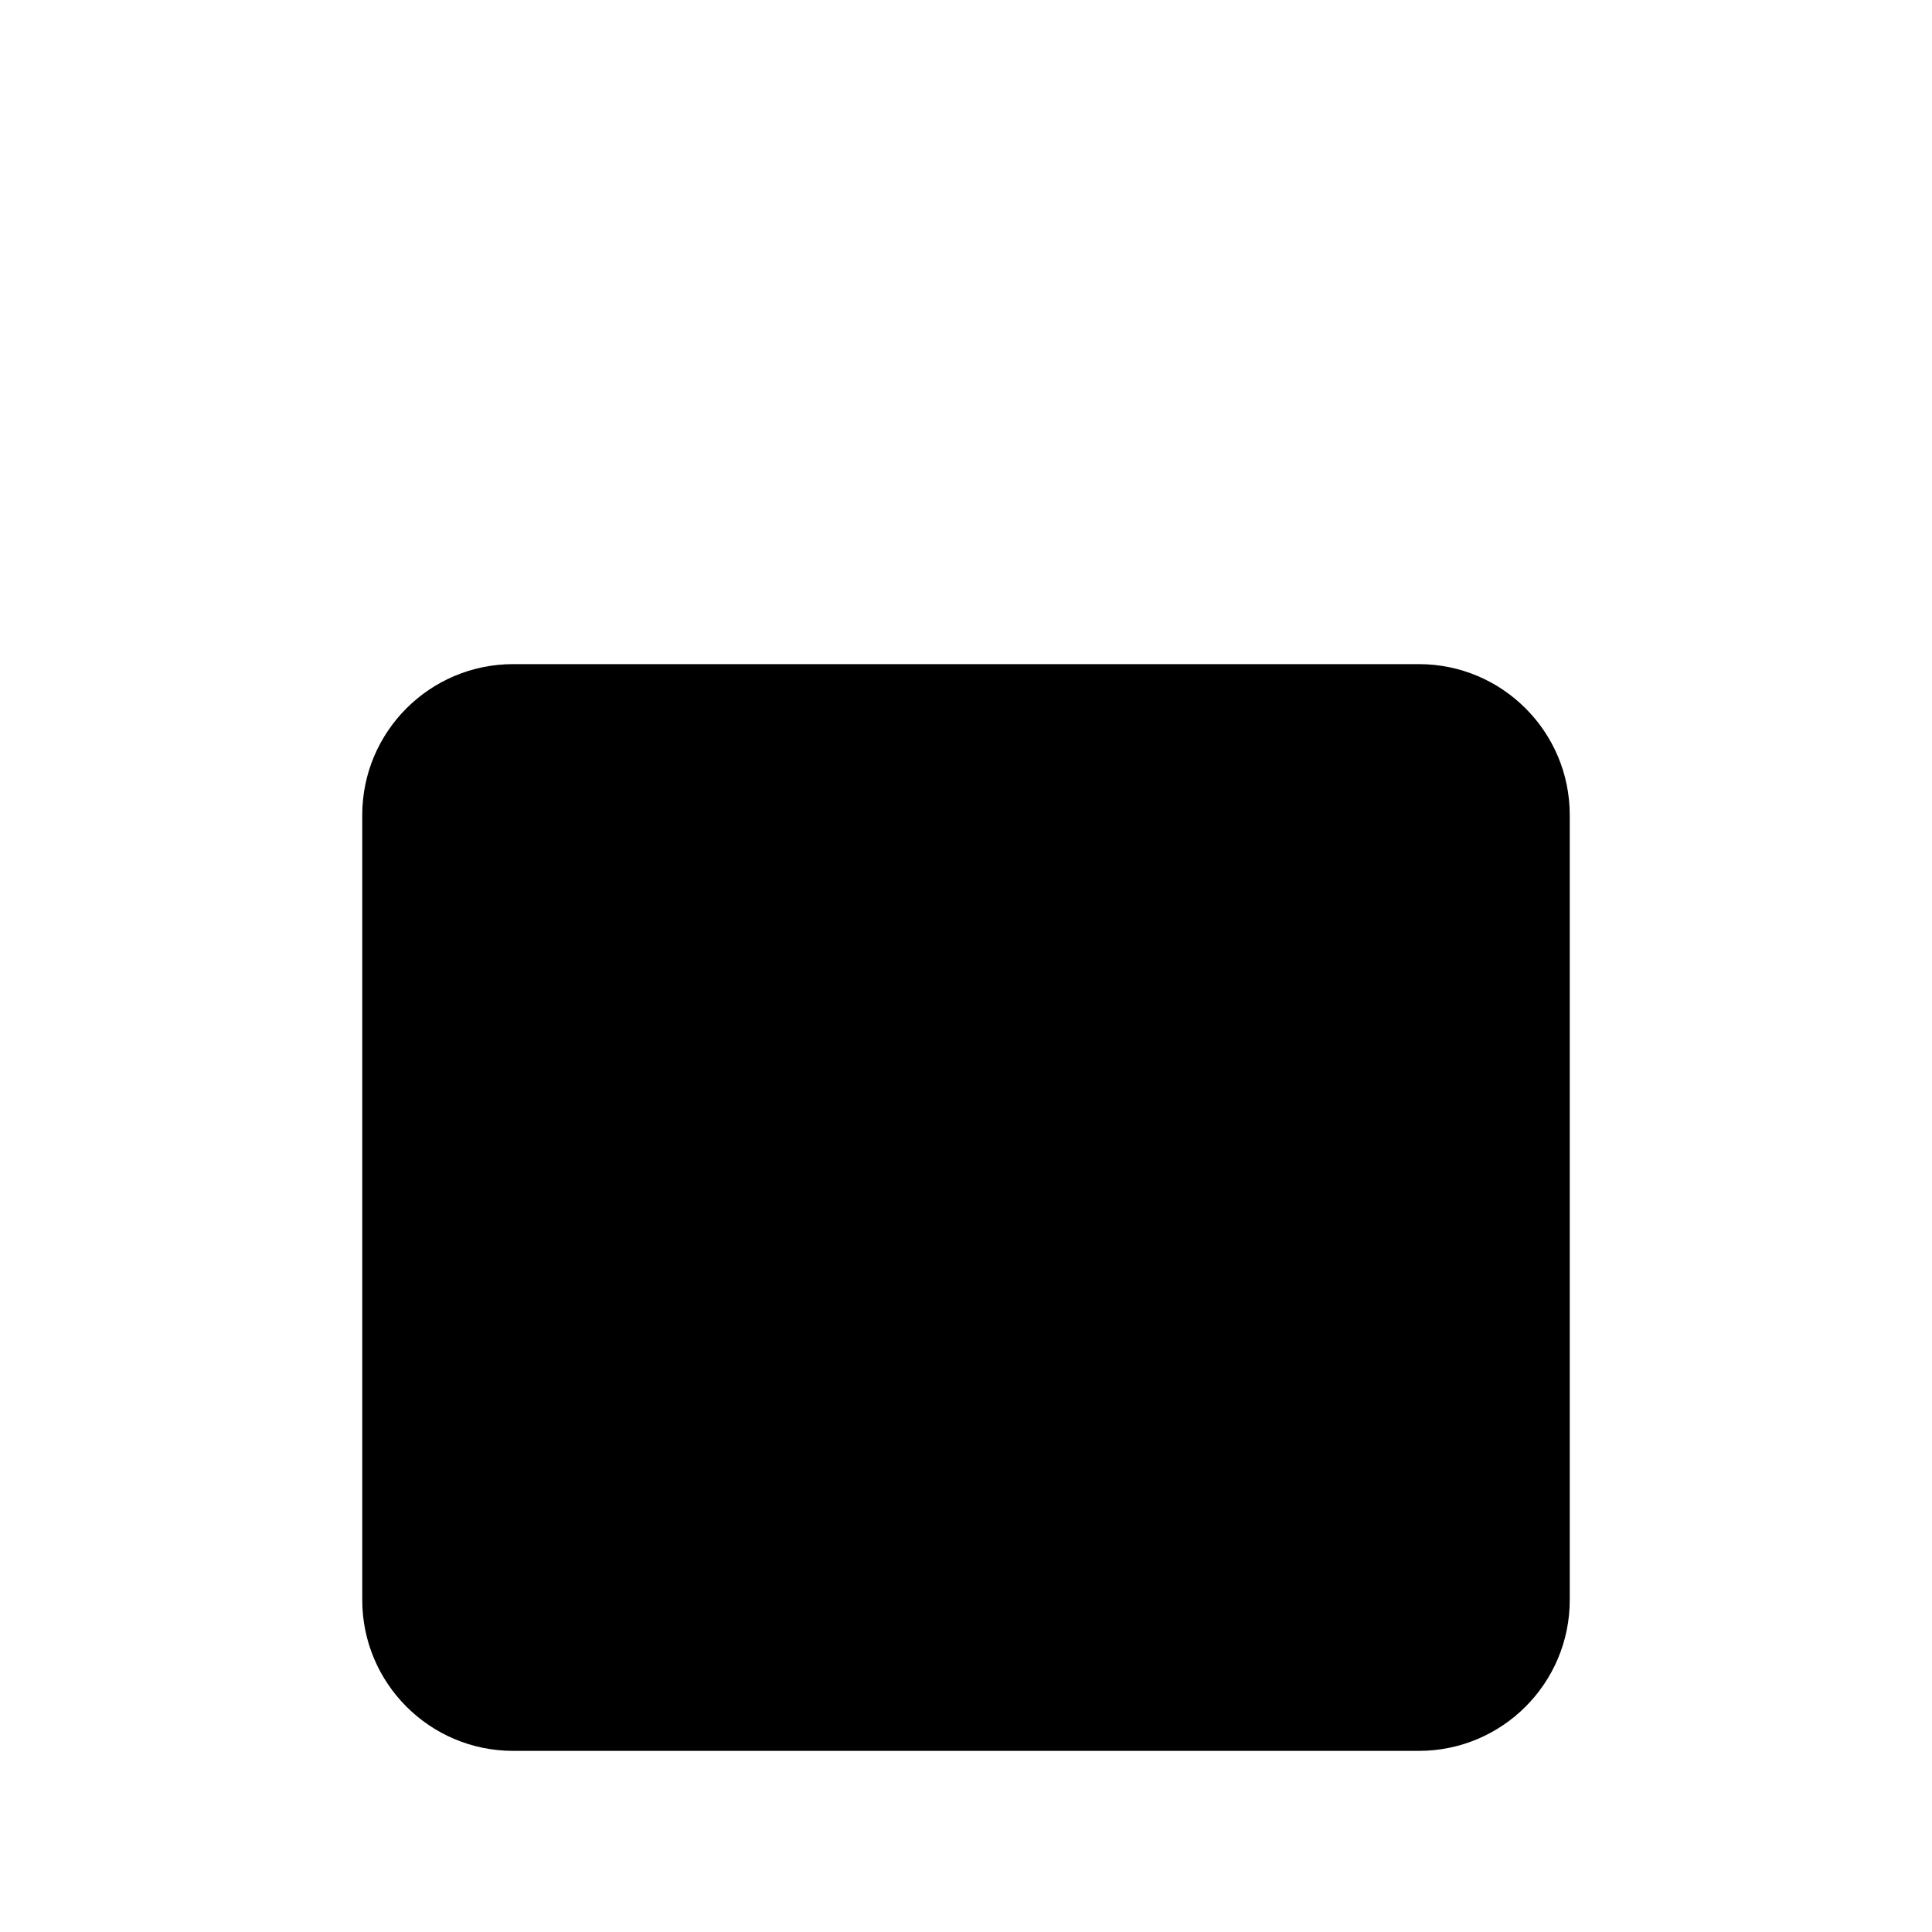
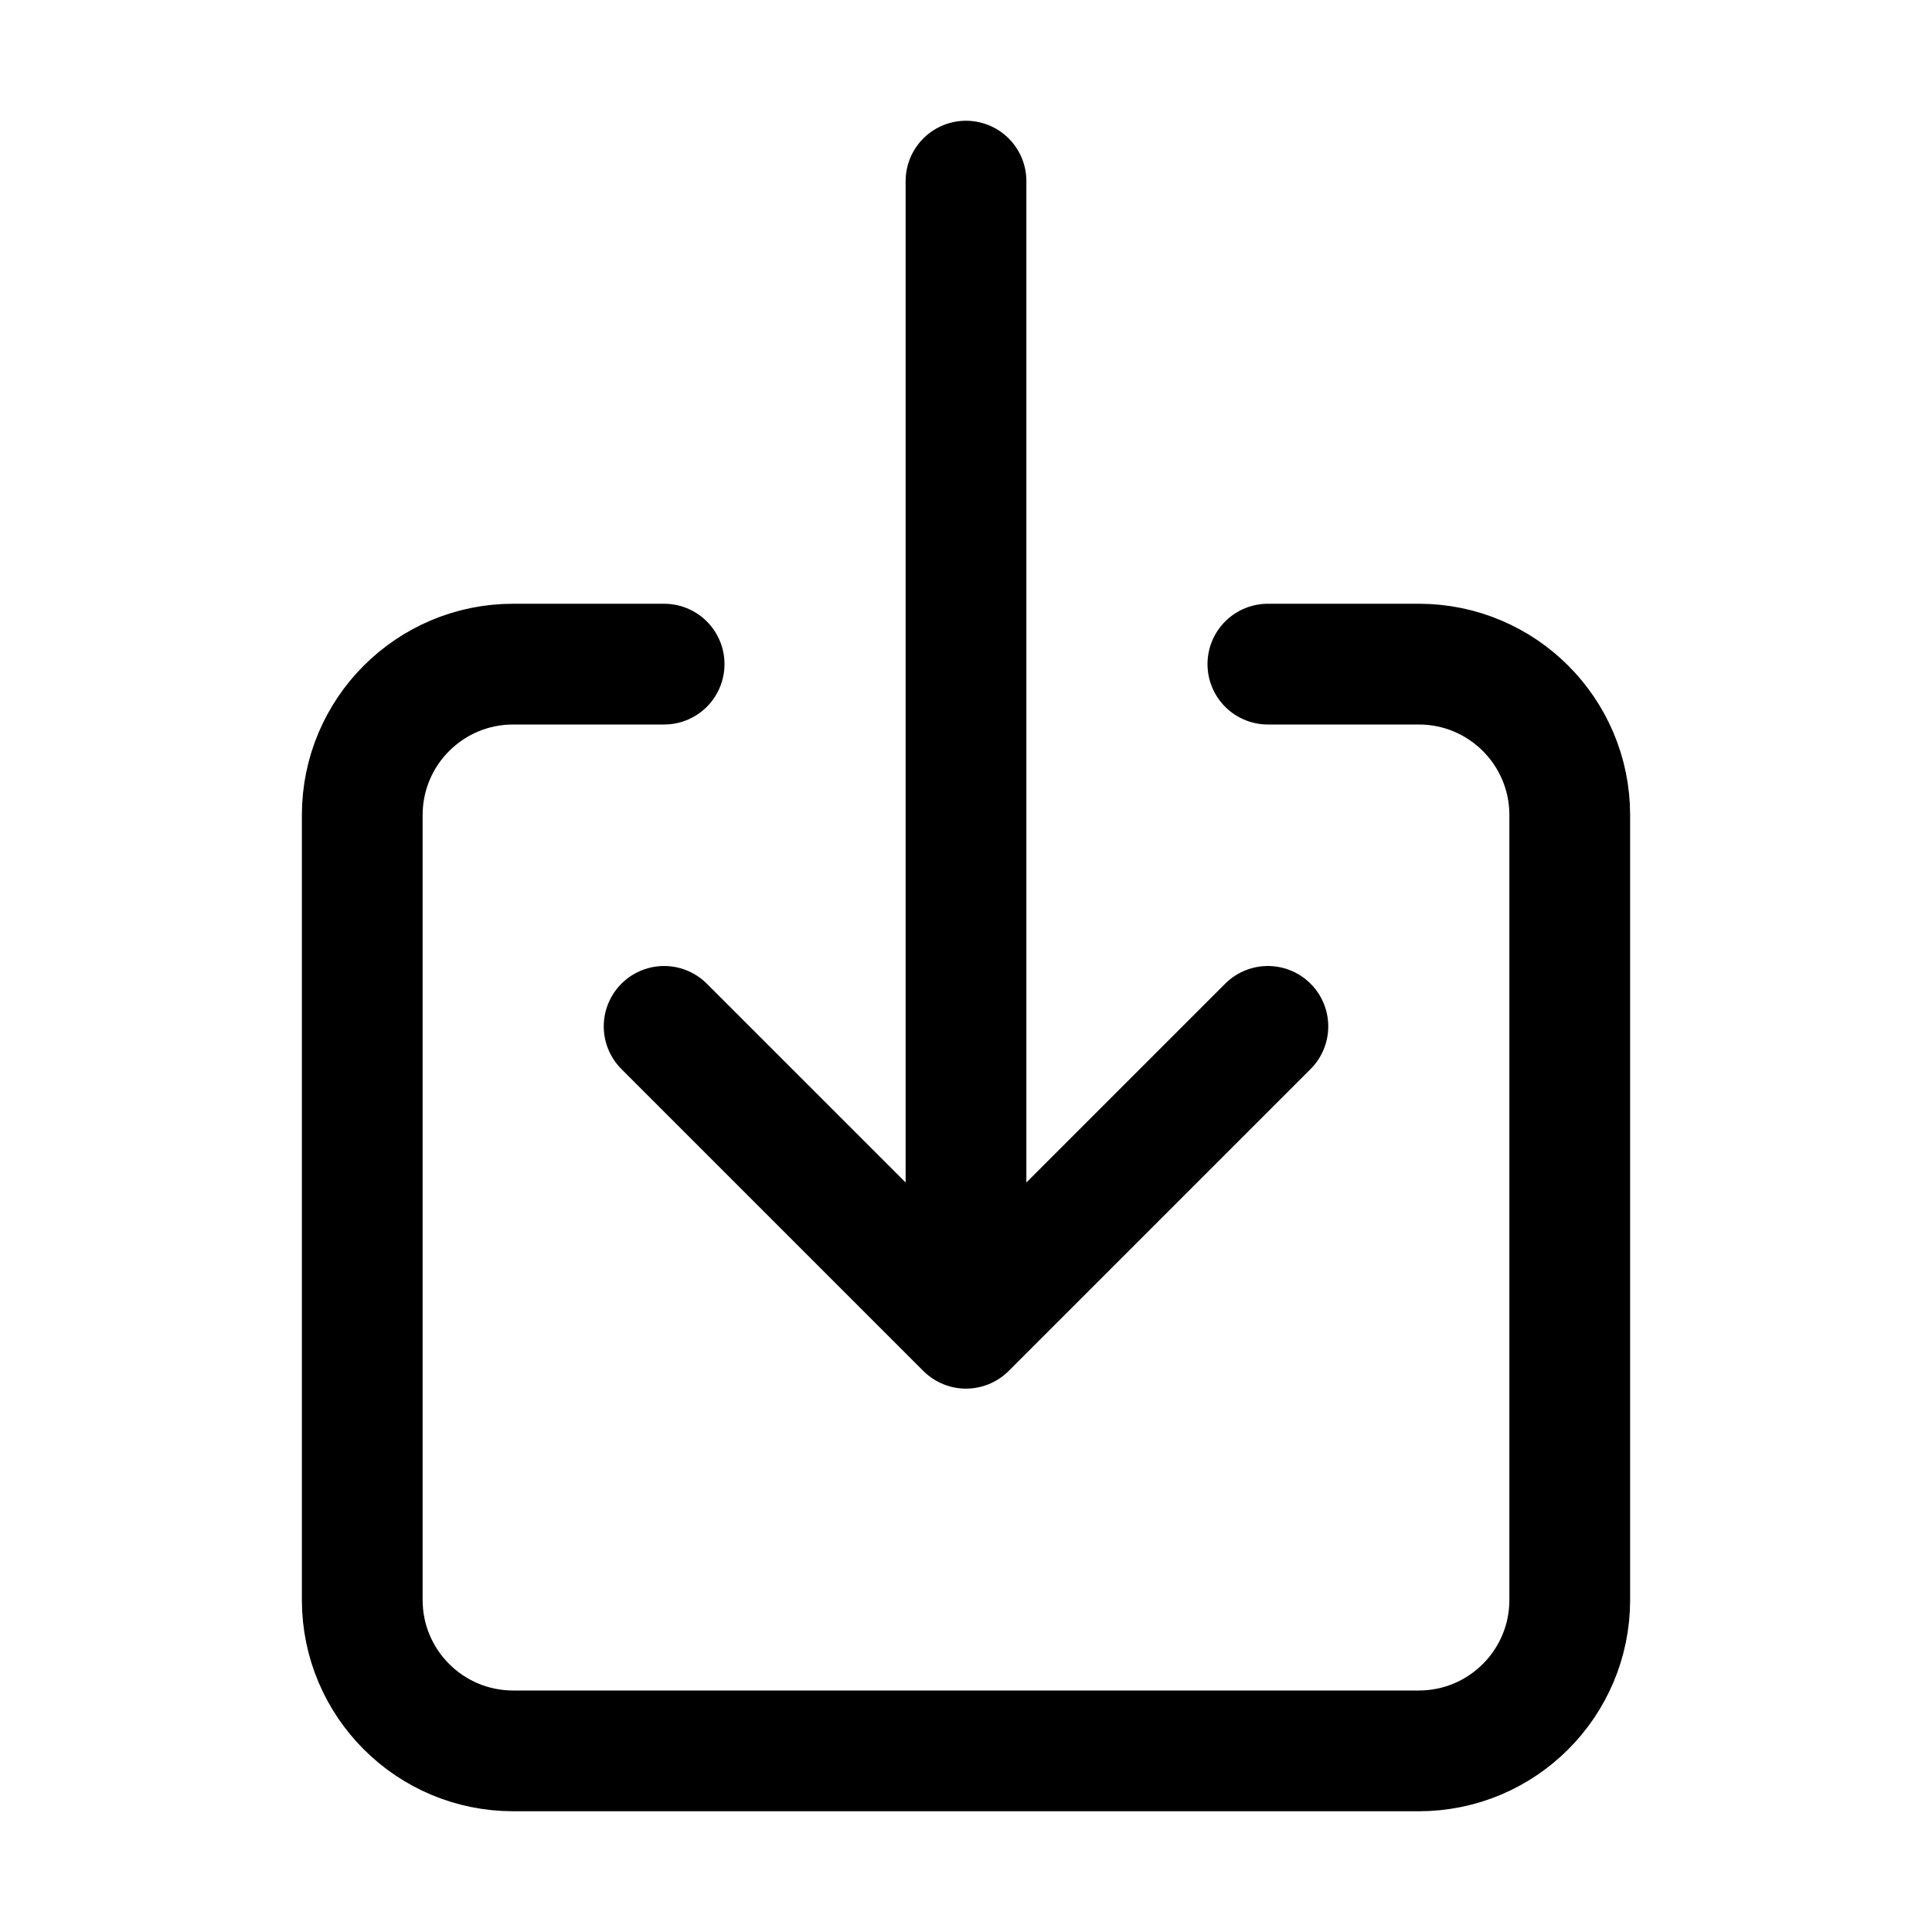
- <svg xmlns="http://www.w3.org/2000/svg" class="ionicon" viewBox="0 0 512 512">
-   <path d="M336 176h40a40 40 0 0140 40v208a40 40 0 01-40 40H136a40 40 0 01-40-40V216a40 40 0 0140-40h40" stroke-linecap="round" stroke-linejoin="round" class="ionicon-fill-none ionicon-stroke-width" />
-   <path stroke-linecap="round" stroke-linejoin="round" d="M176 272l80 80 80-80M256 48v288" class="ionicon-fill-none ionicon-stroke-width" />
+ <svg xmlns="http://www.w3.org/2000/svg" viewBox="0 0 512 512" class="ionicon">
+   <path d="M336 176h40a40 40 0 0 1 40 40v208a40 40 0 0 1-40 40H136a40 40 0 0 1-40-40V216a40 40 0 0 1 40-40h40" fill="none" stroke="currentColor" stroke-linecap="round" stroke-linejoin="round" stroke-width="32px" />
+   <path d="m176 272 80 80 80-80M256 48v288" fill="none" stroke="currentColor" stroke-linecap="round" stroke-linejoin="round" stroke-width="32px" />
</svg>
